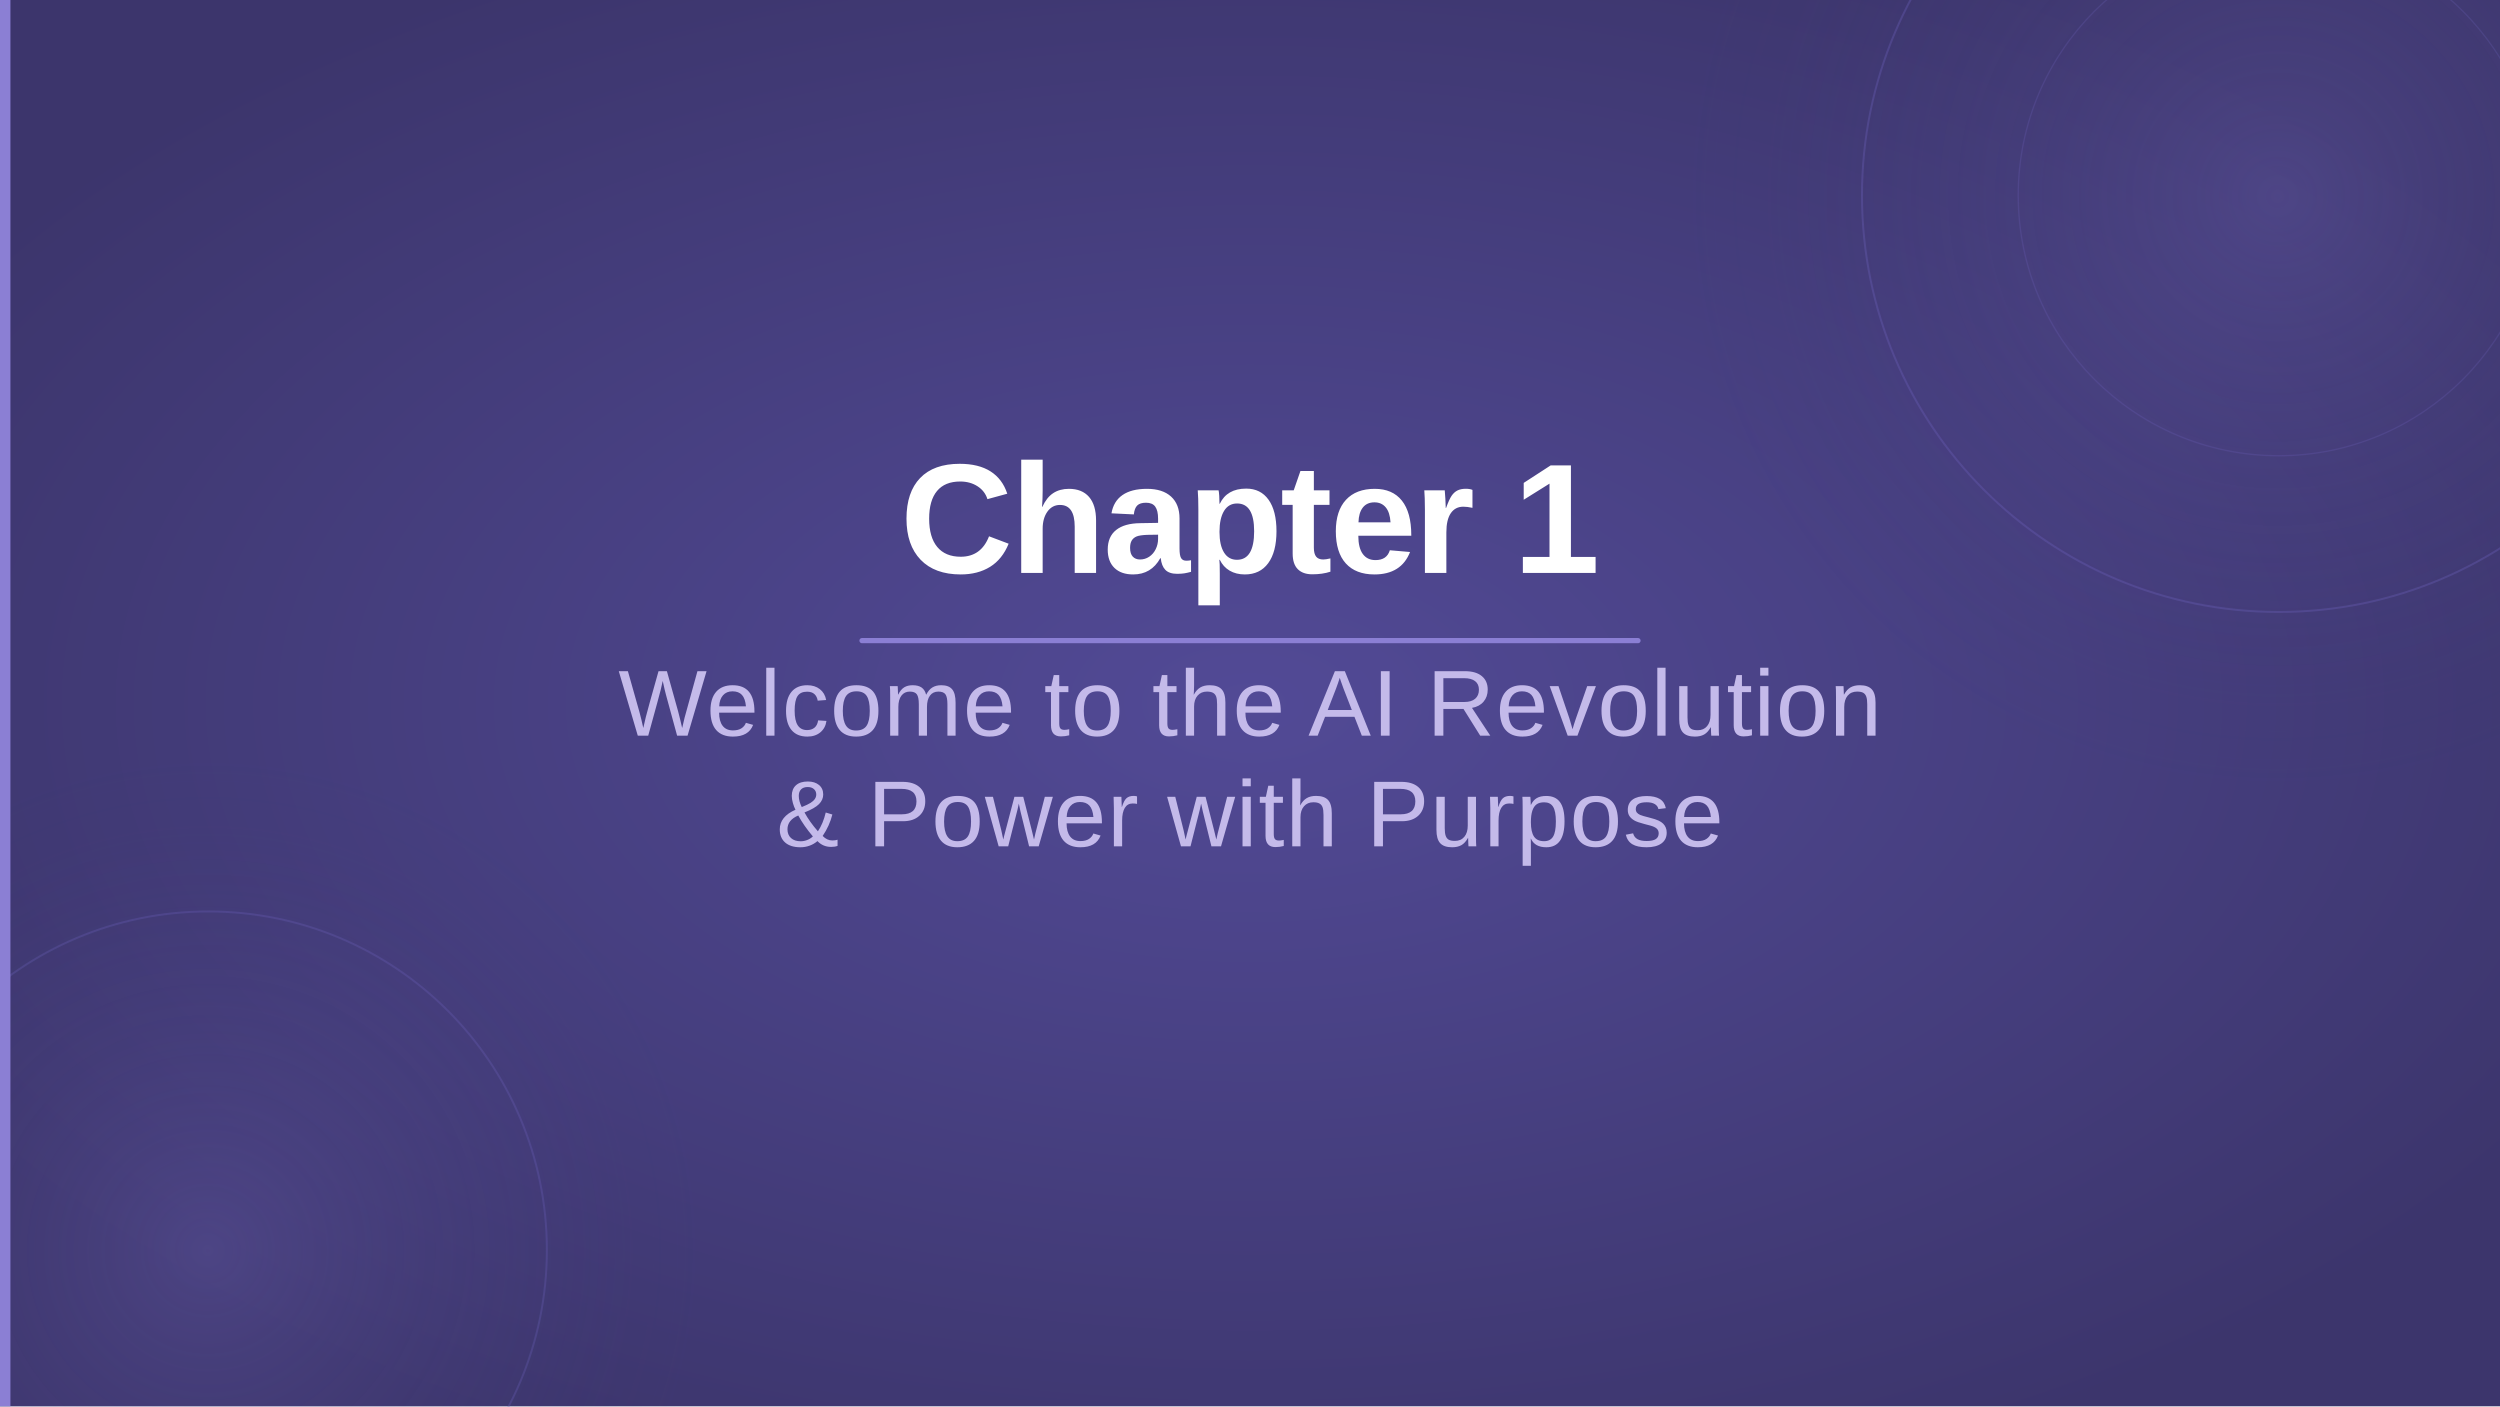
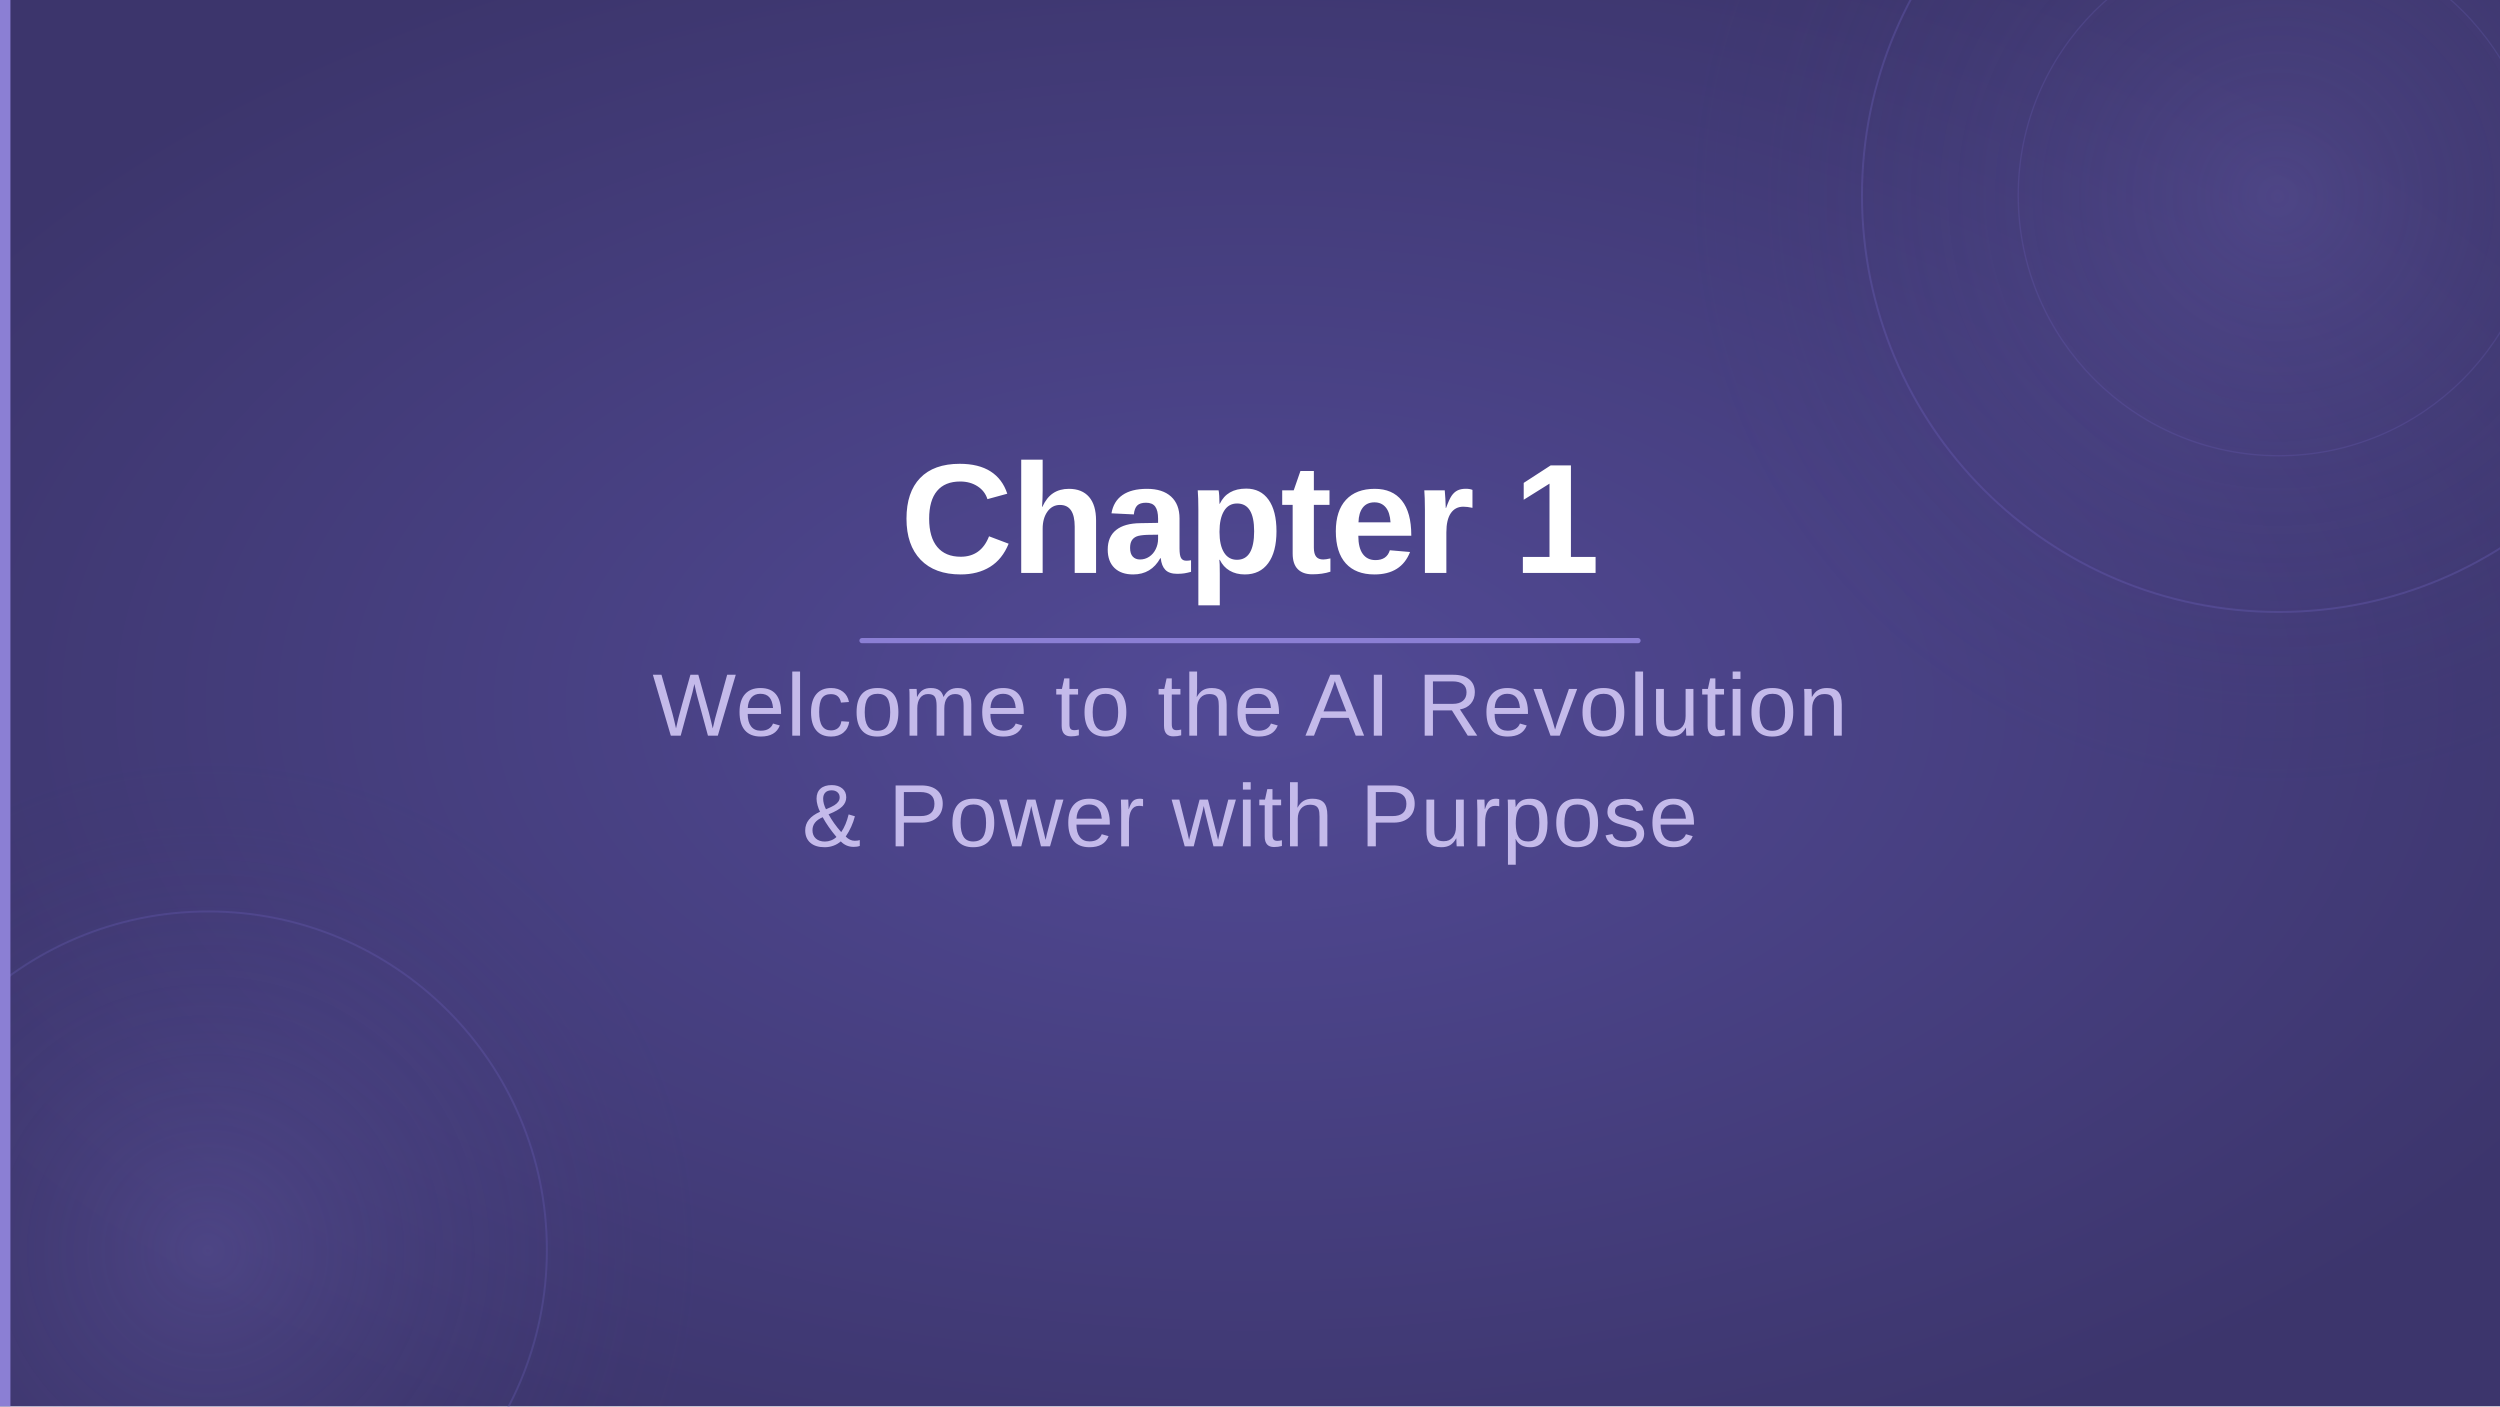
<svg xmlns="http://www.w3.org/2000/svg" viewBox="0 0 1920 1080" width="1920" height="1080">
  <defs>
    <radialGradient id="bgGlow" cx="50%" cy="50%" r="60%">
      <stop offset="0%" stop-color="#524a96" stop-opacity="1" />
      <stop offset="100%" stop-color="#3c356c" stop-opacity="1" />
    </radialGradient>
    <radialGradient id="circleGlow" cx="50%" cy="50%" r="50%">
      <stop offset="0%" stop-color="#7c70c8" stop-opacity="0.25" />
      <stop offset="100%" stop-color="#3c356c" stop-opacity="0" />
    </radialGradient>
  </defs>
  <rect width="1920" height="1080" fill="url(#bgGlow)" />
  <circle cx="1750" cy="150" r="460" fill="url(#circleGlow)" />
  <circle cx="1750" cy="150" r="320" fill="none" stroke="#6a5fb8" stroke-width="1.5" opacity="0.35" />
  <circle cx="1750" cy="150" r="200" fill="none" stroke="#6a5fb8" stroke-width="1" opacity="0.25" />
  <circle cx="160" cy="960" r="380" fill="url(#circleGlow)" />
  <circle cx="160" cy="960" r="260" fill="none" stroke="#6a5fb8" stroke-width="1.5" opacity="0.3" />
  <rect x="0" y="0" width="8" height="1080" fill="#8b7fd4" rx="0" />
  <text x="960" y="440" font-family="'Segoe UI', 'Helvetica Neue', Arial, sans-serif" font-size="120" font-weight="800" fill="#ffffff" text-anchor="middle" letter-spacing="-2">Chapter 1</text>
  <rect x="660" y="490" width="600" height="4" fill="#8b7fd4" rx="2" />
-   <text x="960" y="565" font-family="'Segoe UI', 'Helvetica Neue', Arial, sans-serif" font-size="72" font-weight="300" fill="#c4baea" text-anchor="middle" letter-spacing="1">Welcome to the AI Revolution</text>
-   <text x="960" y="650" font-family="'Segoe UI', 'Helvetica Neue', Arial, sans-serif" font-size="72" font-weight="300" fill="#c4baea" text-anchor="middle" letter-spacing="1">&amp; Power with Purpose</text>
+   <text x="960" y="565" font-family="'Segoe UI', 'Helvetica Neue', Arial, sans-serif" font-size="68" font-weight="300" fill="#c4baea" text-anchor="middle" letter-spacing="1">Welcome to the AI Revolution</text>
+   <text x="960" y="650" font-family="'Segoe UI', 'Helvetica Neue', Arial, sans-serif" font-size="68" font-weight="300" fill="#c4baea" text-anchor="middle" letter-spacing="1">&amp; Power with Purpose</text>
</svg>
